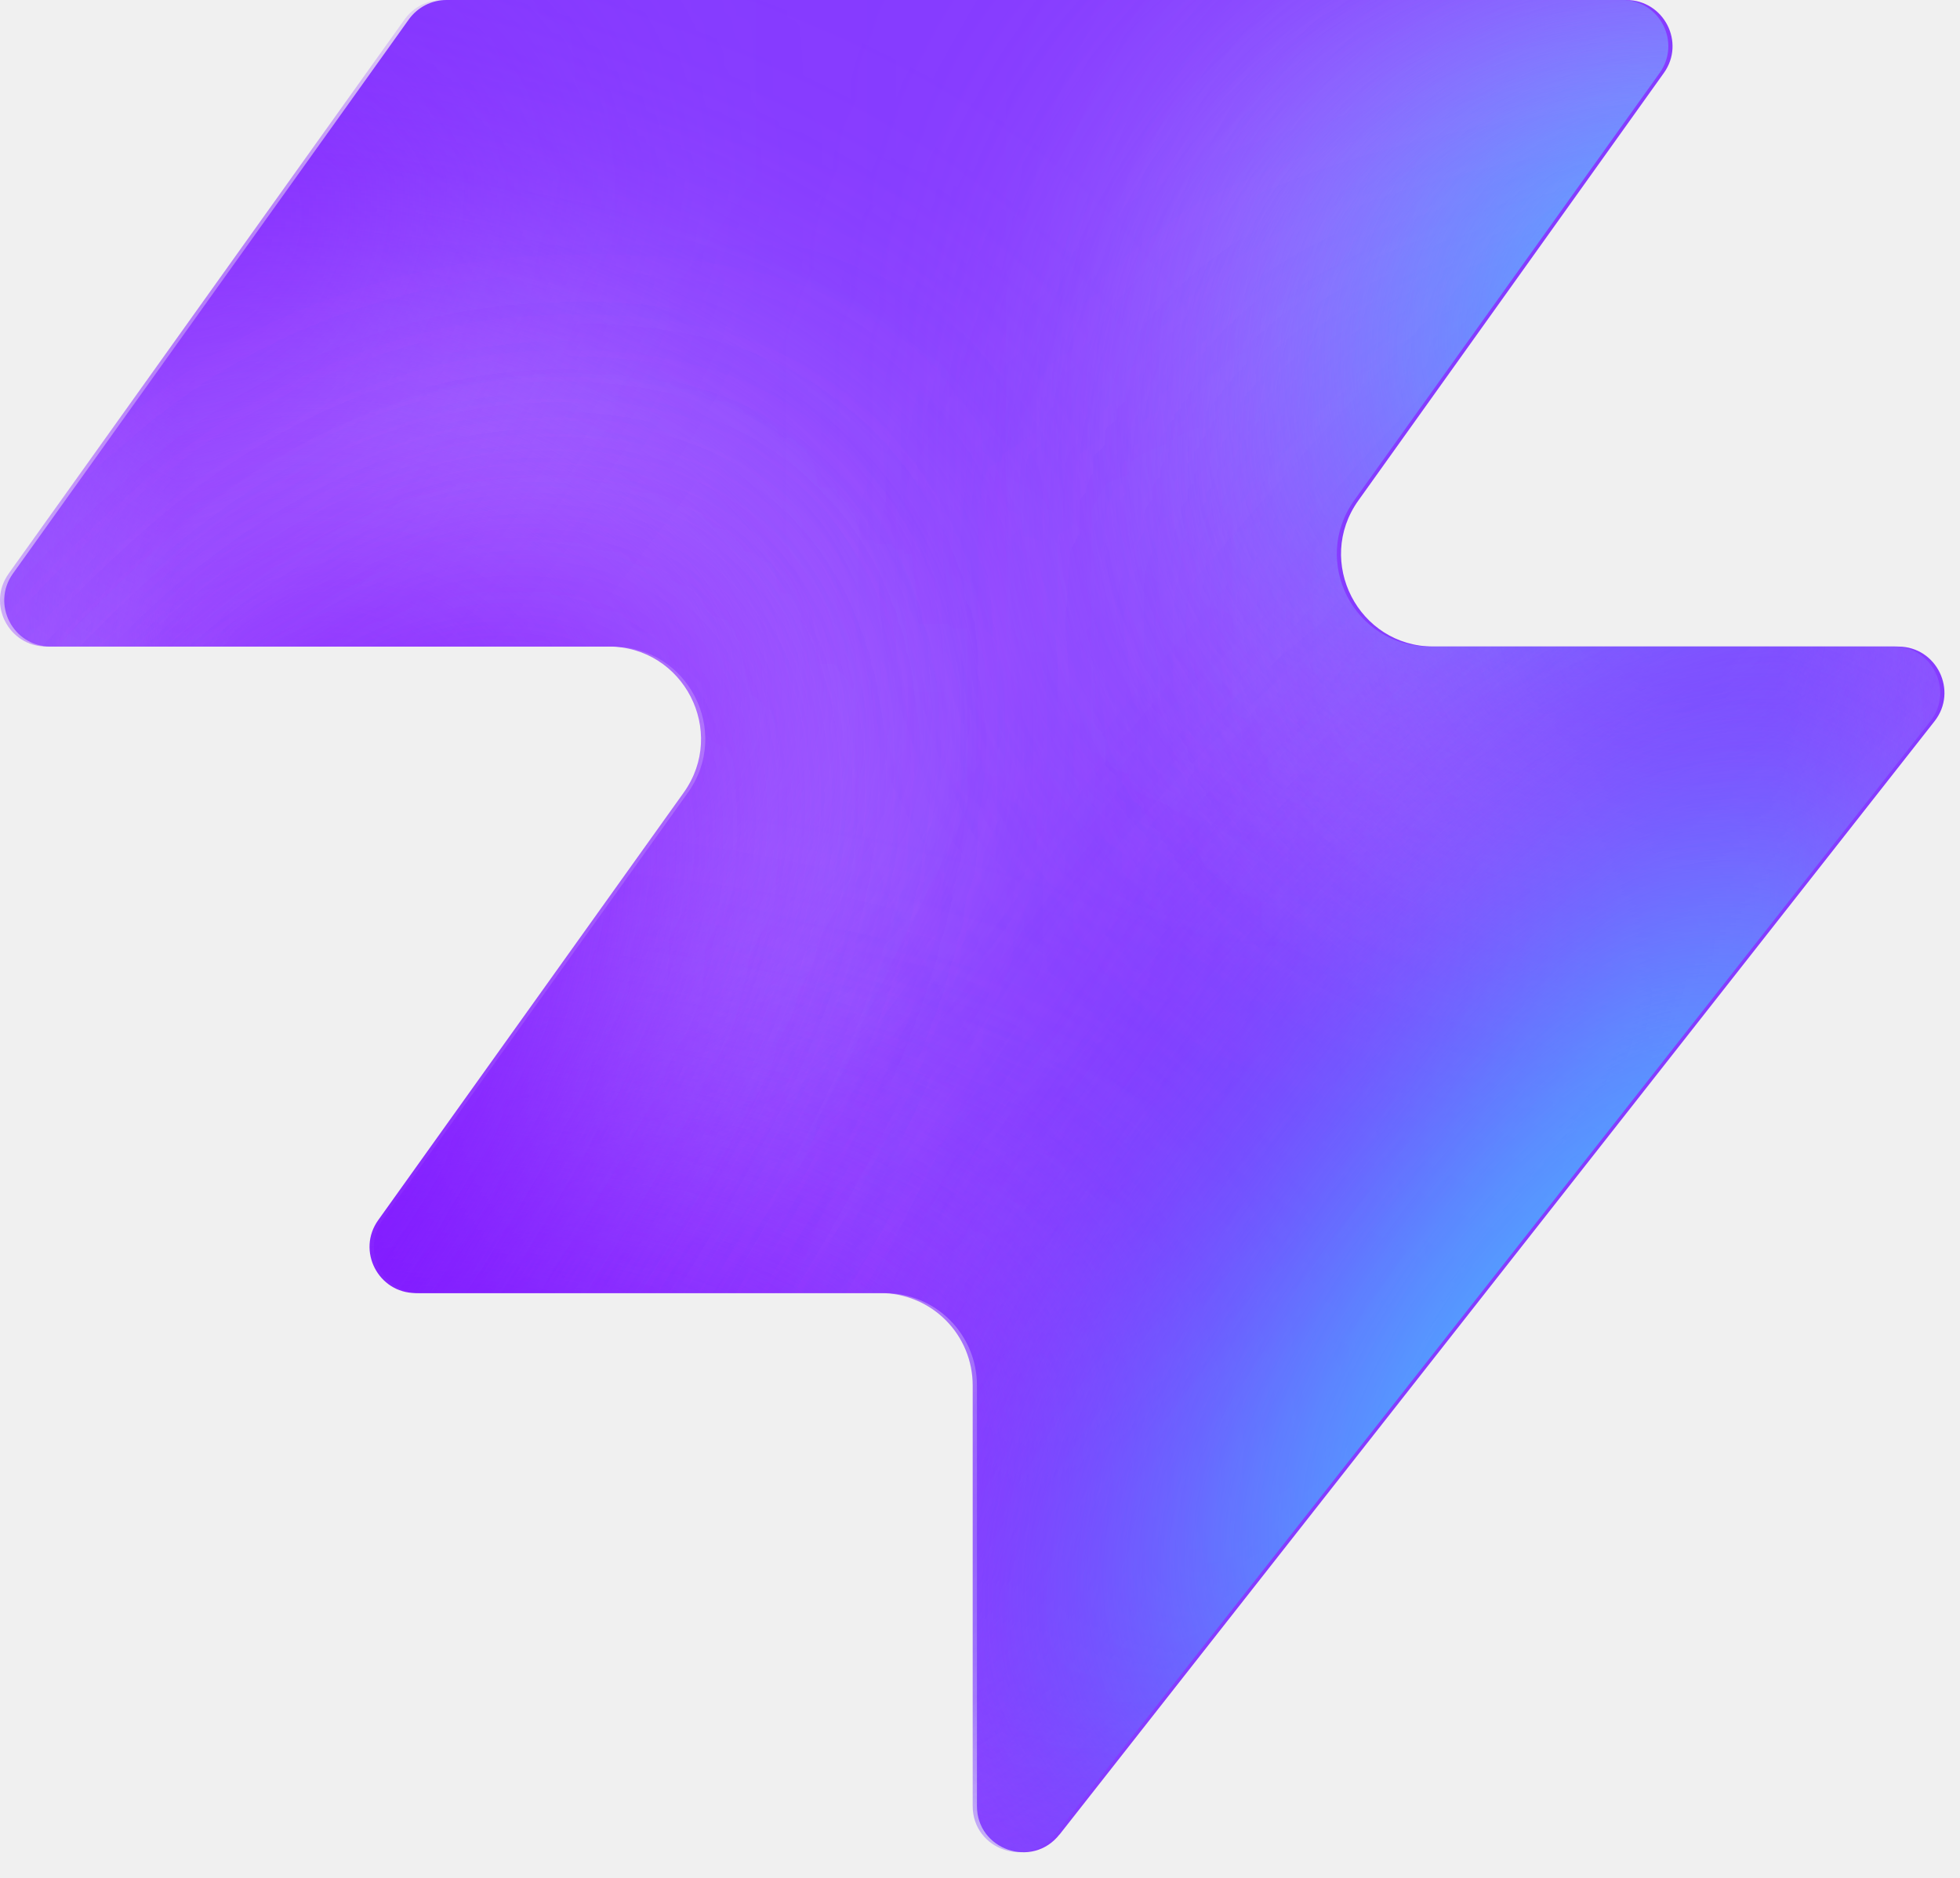
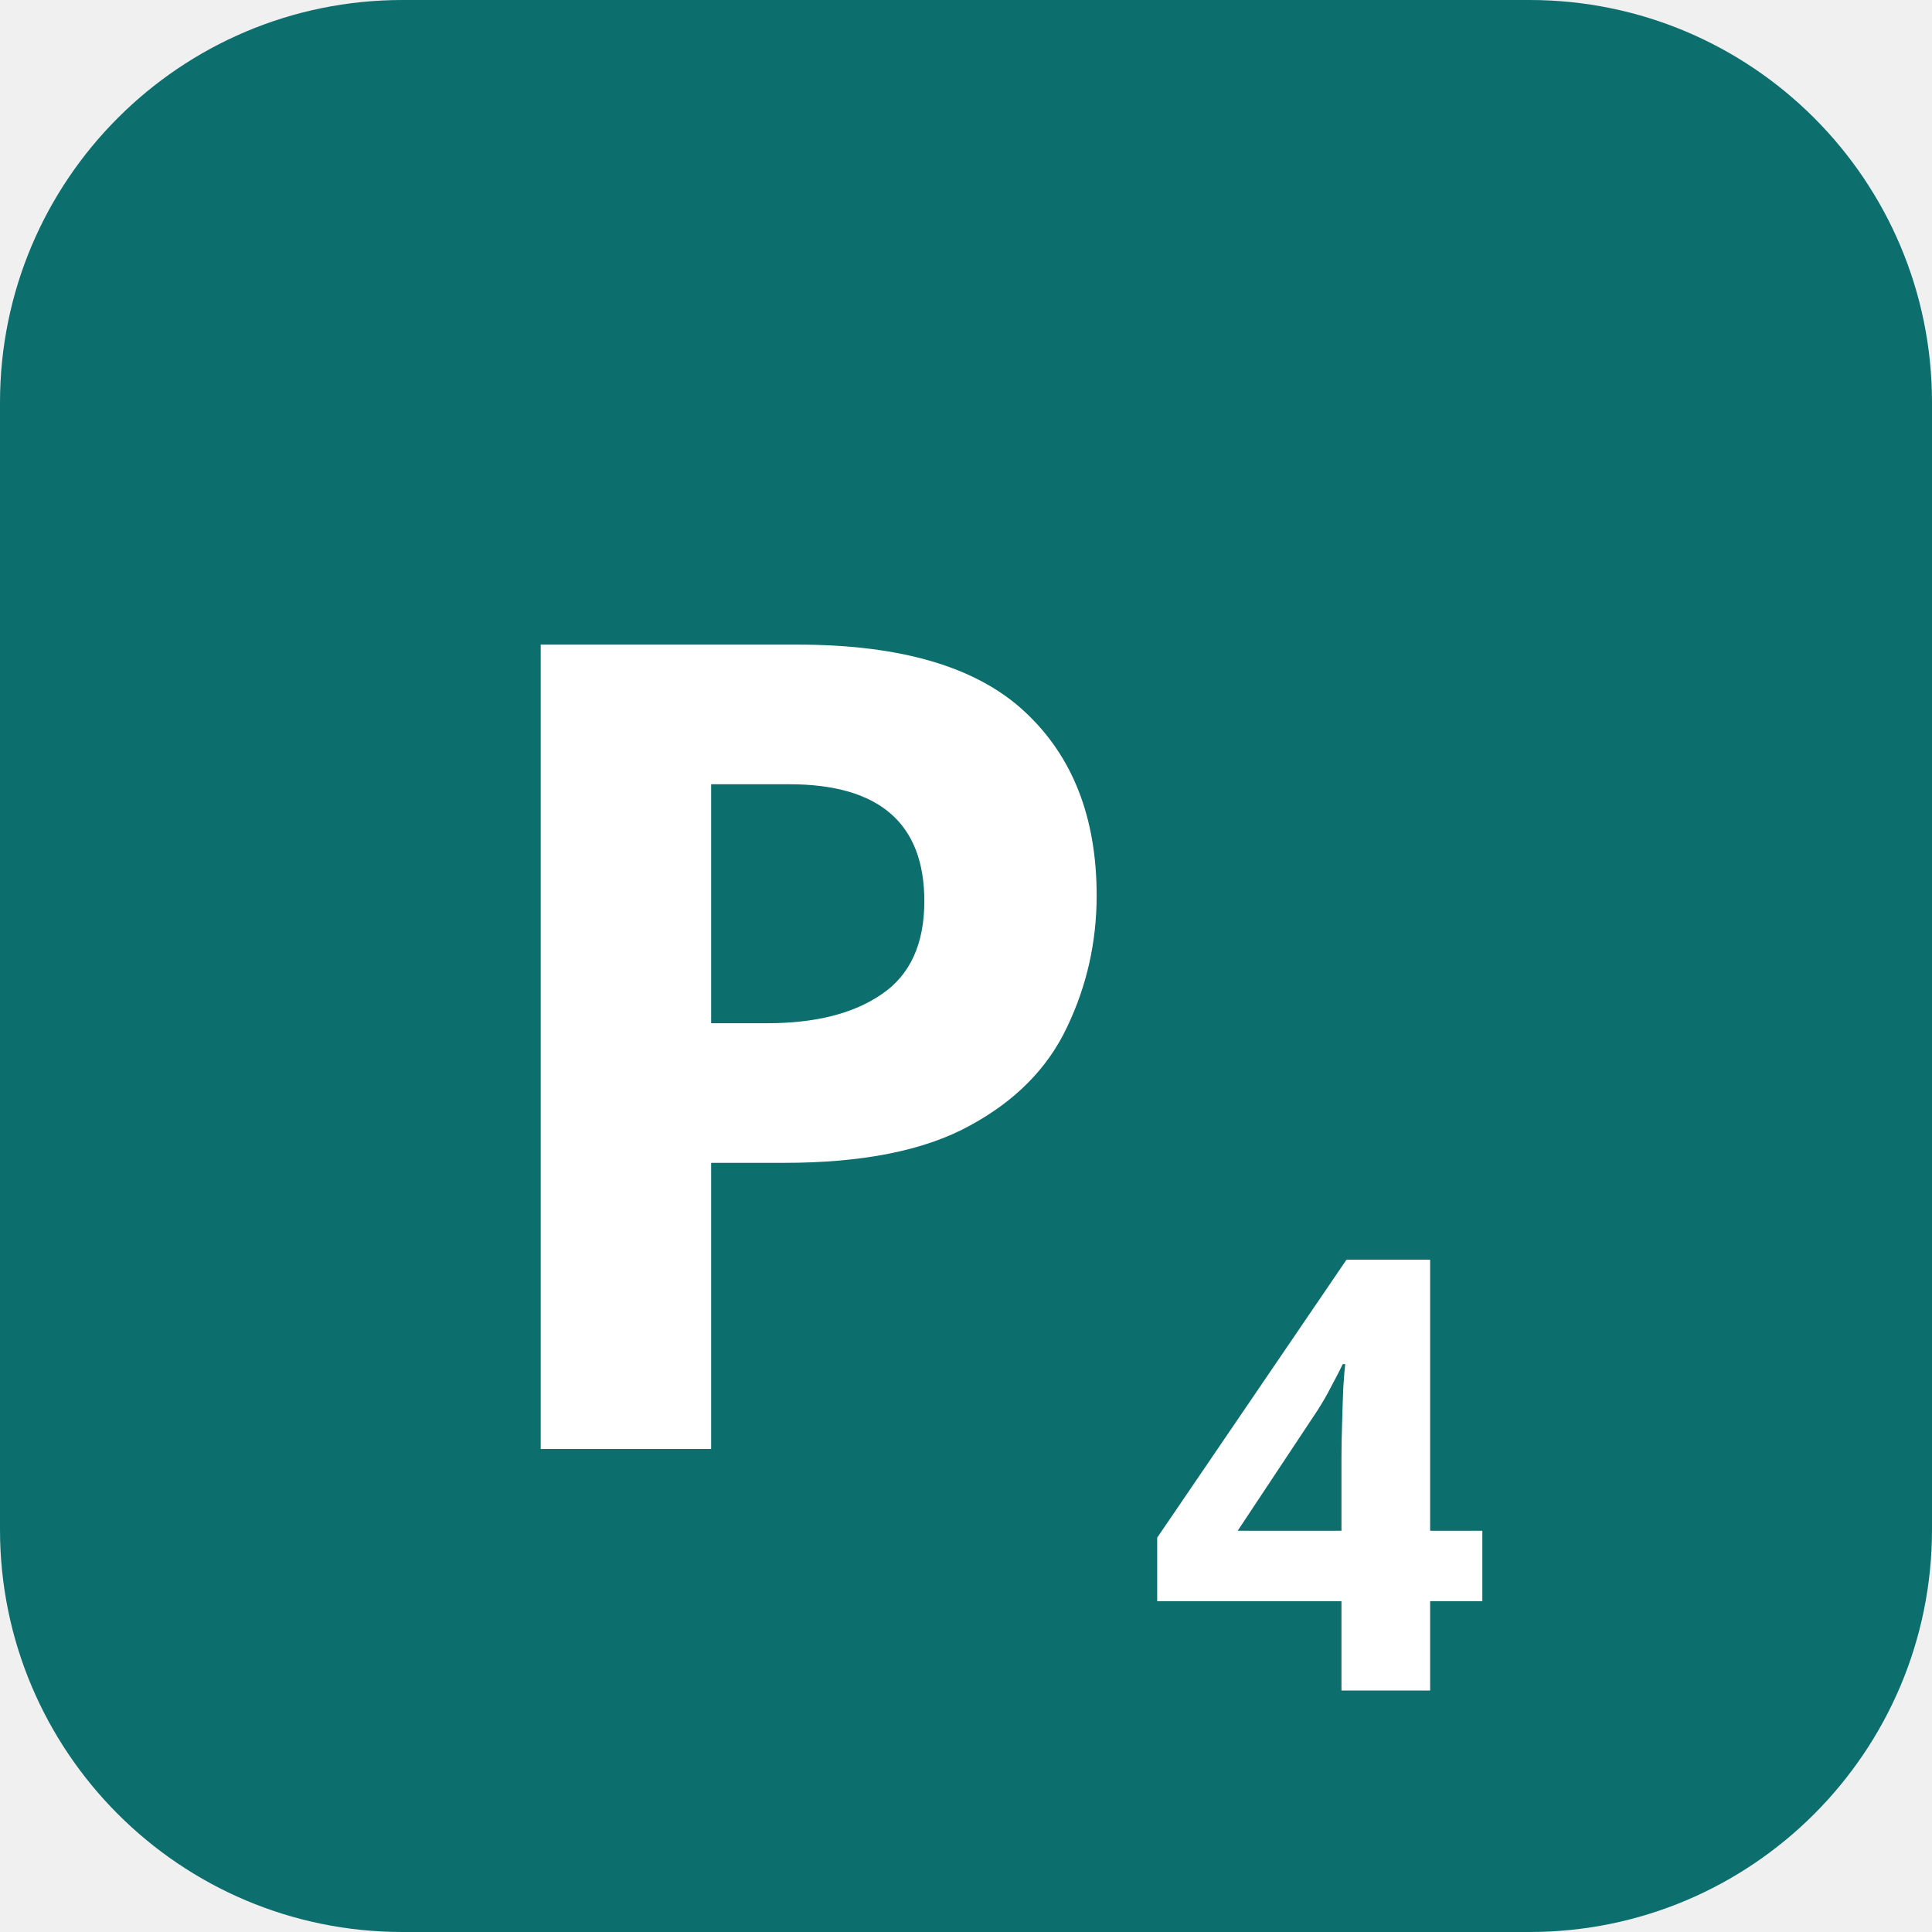
- <svg xmlns="http://www.w3.org/2000/svg" width="48" height="46" fill="none" viewBox="0 0 48 46">
-   <path fill="#863bff" d="M25.946 44.938c-.664.845-2.021.375-2.021-.698V33.937a2.26 2.26 0 0 0-2.262-2.262H10.287c-.92 0-1.456-1.04-.92-1.788l7.48-10.471c1.07-1.497 0-3.578-1.842-3.578H1.237c-.92 0-1.456-1.04-.92-1.788L10.013.474c.214-.297.556-.474.92-.474h28.894c.92 0 1.456 1.04.92 1.788l-7.48 10.471c-1.07 1.498 0 3.579 1.842 3.579h11.377c.943 0 1.473 1.088.89 1.83L25.947 44.94z" style="fill:#863bff;fill:color(display-p3 .525 .23 1);fill-opacity:1" />
-   <mask id="a" width="48" height="46" x="0" y="0" maskUnits="userSpaceOnUse" style="mask-type:alpha">
-     <path fill="#000" d="M25.842 44.938c-.664.844-2.021.375-2.021-.698V33.937a2.26 2.26 0 0 0-2.262-2.262H10.183c-.92 0-1.456-1.04-.92-1.788l7.48-10.471c1.07-1.498 0-3.579-1.842-3.579H1.133c-.92 0-1.456-1.04-.92-1.787L9.91.473c.214-.297.556-.474.92-.474h28.894c.92 0 1.456 1.04.92 1.788l-7.48 10.471c-1.07 1.498 0 3.578 1.842 3.578h11.377c.943 0 1.473 1.088.89 1.832L25.843 44.94z" style="fill:#000;fill-opacity:1" />
-   </mask>
-   <g mask="url(#a)">
-     <g filter="url(#b)">
-       <ellipse cx="5.508" cy="14.704" fill="#ede6ff" rx="5.508" ry="14.704" style="fill:#ede6ff;fill:color(display-p3 .927 .903 1);fill-opacity:1" transform="matrix(.00324 1 1 -.00324 -4.47 31.516)" />
-     </g>
-     <g filter="url(#c)">
-       <ellipse cx="10.399" cy="29.851" fill="#ede6ff" rx="10.399" ry="29.851" style="fill:#ede6ff;fill:color(display-p3 .927 .903 1);fill-opacity:1" transform="matrix(.00324 1 1 -.00324 -39.328 7.883)" />
-     </g>
-     <g filter="url(#d)">
-       <ellipse cx="5.508" cy="30.487" fill="#7e14ff" rx="5.508" ry="30.487" style="fill:#7e14ff;fill:color(display-p3 .492 .077 1);fill-opacity:1" transform="rotate(89.814 -25.913 -14.639)scale(1 -1)" />
-     </g>
-     <g filter="url(#e)">
-       <ellipse cx="5.508" cy="30.599" fill="#7e14ff" rx="5.508" ry="30.599" style="fill:#7e14ff;fill:color(display-p3 .492 .077 1);fill-opacity:1" transform="rotate(89.814 -32.644 -3.334)scale(1 -1)" />
-     </g>
-     <g filter="url(#f)">
-       <ellipse cx="5.508" cy="30.599" fill="#7e14ff" rx="5.508" ry="30.599" style="fill:#7e14ff;fill:color(display-p3 .492 .077 1);fill-opacity:1" transform="matrix(.00324 1 1 -.00324 -34.34 30.47)" />
-     </g>
-     <g filter="url(#g)">
-       <ellipse cx="14.072" cy="22.078" fill="#ede6ff" rx="14.072" ry="22.078" style="fill:#ede6ff;fill:color(display-p3 .927 .903 1);fill-opacity:1" transform="rotate(93.35 24.506 48.493)scale(-1 1)" />
-     </g>
-     <g filter="url(#h)">
-       <ellipse cx="3.47" cy="21.501" fill="#7e14ff" rx="3.47" ry="21.501" style="fill:#7e14ff;fill:color(display-p3 .492 .077 1);fill-opacity:1" transform="rotate(89.009 28.708 47.59)scale(-1 1)" />
-     </g>
-     <g filter="url(#i)">
-       <ellipse cx="3.47" cy="21.501" fill="#7e14ff" rx="3.47" ry="21.501" style="fill:#7e14ff;fill:color(display-p3 .492 .077 1);fill-opacity:1" transform="rotate(89.009 28.708 47.59)scale(-1 1)" />
-     </g>
-     <g filter="url(#j)">
-       <ellipse cx=".387" cy="8.972" fill="#7e14ff" rx="4.407" ry="29.108" style="fill:#7e14ff;fill:color(display-p3 .492 .077 1);fill-opacity:1" transform="rotate(39.51 .387 8.972)" />
-     </g>
-     <g filter="url(#k)">
-       <ellipse cx="47.523" cy="-6.092" fill="#7e14ff" rx="4.407" ry="29.108" style="fill:#7e14ff;fill:color(display-p3 .492 .077 1);fill-opacity:1" transform="rotate(37.892 47.523 -6.092)" />
-     </g>
-     <g filter="url(#l)">
-       <ellipse cx="41.412" cy="6.333" fill="#47bfff" rx="5.971" ry="9.665" style="fill:#47bfff;fill:color(display-p3 .28 .748 1);fill-opacity:1" transform="rotate(37.892 41.412 6.333)" />
-     </g>
-     <g filter="url(#m)">
-       <ellipse cx="-1.879" cy="38.332" fill="#7e14ff" rx="4.407" ry="29.108" style="fill:#7e14ff;fill:color(display-p3 .492 .077 1);fill-opacity:1" transform="rotate(37.892 -1.88 38.332)" />
-     </g>
-     <g filter="url(#n)">
-       <ellipse cx="-1.879" cy="38.332" fill="#7e14ff" rx="4.407" ry="29.108" style="fill:#7e14ff;fill:color(display-p3 .492 .077 1);fill-opacity:1" transform="rotate(37.892 -1.88 38.332)" />
-     </g>
-     <g filter="url(#o)">
-       <ellipse cx="35.651" cy="29.907" fill="#7e14ff" rx="4.407" ry="29.108" style="fill:#7e14ff;fill:color(display-p3 .492 .077 1);fill-opacity:1" transform="rotate(37.892 35.651 29.907)" />
-     </g>
-     <g filter="url(#p)">
-       <ellipse cx="38.418" cy="32.4" fill="#47bfff" rx="5.971" ry="15.297" style="fill:#47bfff;fill:color(display-p3 .28 .748 1);fill-opacity:1" transform="rotate(37.892 38.418 32.4)" />
-     </g>
-   </g>
-   <defs>
-     <filter id="b" width="60.045" height="41.654" x="-19.77" y="16.149" color-interpolation-filters="sRGB" filterUnits="userSpaceOnUse">
-       <feFlood flood-opacity="0" result="BackgroundImageFix" />
-       <feBlend in="SourceGraphic" in2="BackgroundImageFix" result="shape" />
-       <feGaussianBlur result="effect1_foregroundBlur_2002_17158" stdDeviation="7.659" />
-     </filter>
-     <filter id="c" width="90.34" height="51.437" x="-54.613" y="-7.533" color-interpolation-filters="sRGB" filterUnits="userSpaceOnUse">
-       <feFlood flood-opacity="0" result="BackgroundImageFix" />
-       <feBlend in="SourceGraphic" in2="BackgroundImageFix" result="shape" />
-       <feGaussianBlur result="effect1_foregroundBlur_2002_17158" stdDeviation="7.659" />
-     </filter>
-     <filter id="d" width="79.355" height="29.4" x="-49.64" y="2.03" color-interpolation-filters="sRGB" filterUnits="userSpaceOnUse">
-       <feFlood flood-opacity="0" result="BackgroundImageFix" />
-       <feBlend in="SourceGraphic" in2="BackgroundImageFix" result="shape" />
-       <feGaussianBlur result="effect1_foregroundBlur_2002_17158" stdDeviation="4.596" />
-     </filter>
-     <filter id="e" width="79.579" height="29.4" x="-45.045" y="20.029" color-interpolation-filters="sRGB" filterUnits="userSpaceOnUse">
-       <feFlood flood-opacity="0" result="BackgroundImageFix" />
-       <feBlend in="SourceGraphic" in2="BackgroundImageFix" result="shape" />
-       <feGaussianBlur result="effect1_foregroundBlur_2002_17158" stdDeviation="4.596" />
-     </filter>
-     <filter id="f" width="79.579" height="29.4" x="-43.513" y="21.178" color-interpolation-filters="sRGB" filterUnits="userSpaceOnUse">
-       <feFlood flood-opacity="0" result="BackgroundImageFix" />
-       <feBlend in="SourceGraphic" in2="BackgroundImageFix" result="shape" />
-       <feGaussianBlur result="effect1_foregroundBlur_2002_17158" stdDeviation="4.596" />
-     </filter>
-     <filter id="g" width="74.749" height="58.852" x="15.756" y="-17.901" color-interpolation-filters="sRGB" filterUnits="userSpaceOnUse">
-       <feFlood flood-opacity="0" result="BackgroundImageFix" />
-       <feBlend in="SourceGraphic" in2="BackgroundImageFix" result="shape" />
-       <feGaussianBlur result="effect1_foregroundBlur_2002_17158" stdDeviation="7.659" />
-     </filter>
-     <filter id="h" width="61.377" height="25.362" x="23.548" y="2.284" color-interpolation-filters="sRGB" filterUnits="userSpaceOnUse">
-       <feFlood flood-opacity="0" result="BackgroundImageFix" />
-       <feBlend in="SourceGraphic" in2="BackgroundImageFix" result="shape" />
-       <feGaussianBlur result="effect1_foregroundBlur_2002_17158" stdDeviation="4.596" />
-     </filter>
-     <filter id="i" width="61.377" height="25.362" x="23.548" y="2.284" color-interpolation-filters="sRGB" filterUnits="userSpaceOnUse">
-       <feFlood flood-opacity="0" result="BackgroundImageFix" />
-       <feBlend in="SourceGraphic" in2="BackgroundImageFix" result="shape" />
-       <feGaussianBlur result="effect1_foregroundBlur_2002_17158" stdDeviation="4.596" />
-     </filter>
-     <filter id="j" width="56.045" height="63.649" x="-27.636" y="-22.853" color-interpolation-filters="sRGB" filterUnits="userSpaceOnUse">
-       <feFlood flood-opacity="0" result="BackgroundImageFix" />
-       <feBlend in="SourceGraphic" in2="BackgroundImageFix" result="shape" />
-       <feGaussianBlur result="effect1_foregroundBlur_2002_17158" stdDeviation="4.596" />
-     </filter>
-     <filter id="k" width="54.814" height="64.646" x="20.116" y="-38.415" color-interpolation-filters="sRGB" filterUnits="userSpaceOnUse">
-       <feFlood flood-opacity="0" result="BackgroundImageFix" />
-       <feBlend in="SourceGraphic" in2="BackgroundImageFix" result="shape" />
-       <feGaussianBlur result="effect1_foregroundBlur_2002_17158" stdDeviation="4.596" />
-     </filter>
-     <filter id="l" width="33.541" height="35.313" x="24.641" y="-11.323" color-interpolation-filters="sRGB" filterUnits="userSpaceOnUse">
-       <feFlood flood-opacity="0" result="BackgroundImageFix" />
-       <feBlend in="SourceGraphic" in2="BackgroundImageFix" result="shape" />
-       <feGaussianBlur result="effect1_foregroundBlur_2002_17158" stdDeviation="4.596" />
-     </filter>
-     <filter id="m" width="54.814" height="64.646" x="-29.286" y="6.009" color-interpolation-filters="sRGB" filterUnits="userSpaceOnUse">
-       <feFlood flood-opacity="0" result="BackgroundImageFix" />
-       <feBlend in="SourceGraphic" in2="BackgroundImageFix" result="shape" />
-       <feGaussianBlur result="effect1_foregroundBlur_2002_17158" stdDeviation="4.596" />
-     </filter>
-     <filter id="n" width="54.814" height="64.646" x="-29.286" y="6.009" color-interpolation-filters="sRGB" filterUnits="userSpaceOnUse">
-       <feFlood flood-opacity="0" result="BackgroundImageFix" />
-       <feBlend in="SourceGraphic" in2="BackgroundImageFix" result="shape" />
-       <feGaussianBlur result="effect1_foregroundBlur_2002_17158" stdDeviation="4.596" />
-     </filter>
-     <filter id="o" width="54.814" height="64.646" x="8.244" y="-2.416" color-interpolation-filters="sRGB" filterUnits="userSpaceOnUse">
-       <feFlood flood-opacity="0" result="BackgroundImageFix" />
-       <feBlend in="SourceGraphic" in2="BackgroundImageFix" result="shape" />
-       <feGaussianBlur result="effect1_foregroundBlur_2002_17158" stdDeviation="4.596" />
-     </filter>
-     <filter id="p" width="39.409" height="43.623" x="18.713" y="10.588" color-interpolation-filters="sRGB" filterUnits="userSpaceOnUse">
-       <feFlood flood-opacity="0" result="BackgroundImageFix" />
-       <feBlend in="SourceGraphic" in2="BackgroundImageFix" result="shape" />
-       <feGaussianBlur result="effect1_foregroundBlur_2002_17158" stdDeviation="4.596" />
-     </filter>
-   </defs>
+ <svg xmlns="http://www.w3.org/2000/svg" viewBox="0 0 48 48">
+   <rect width="48" height="48" rx="10" fill="#0d6e6e" />
+   <text text-anchor="middle" x="24" y="36" font-family="system-ui, sans-serif" font-weight="700" font-size="28" fill="#ffffff">P<tspan font-size="15" baseline-shift="-6">4</tspan>
+   </text>
</svg>
